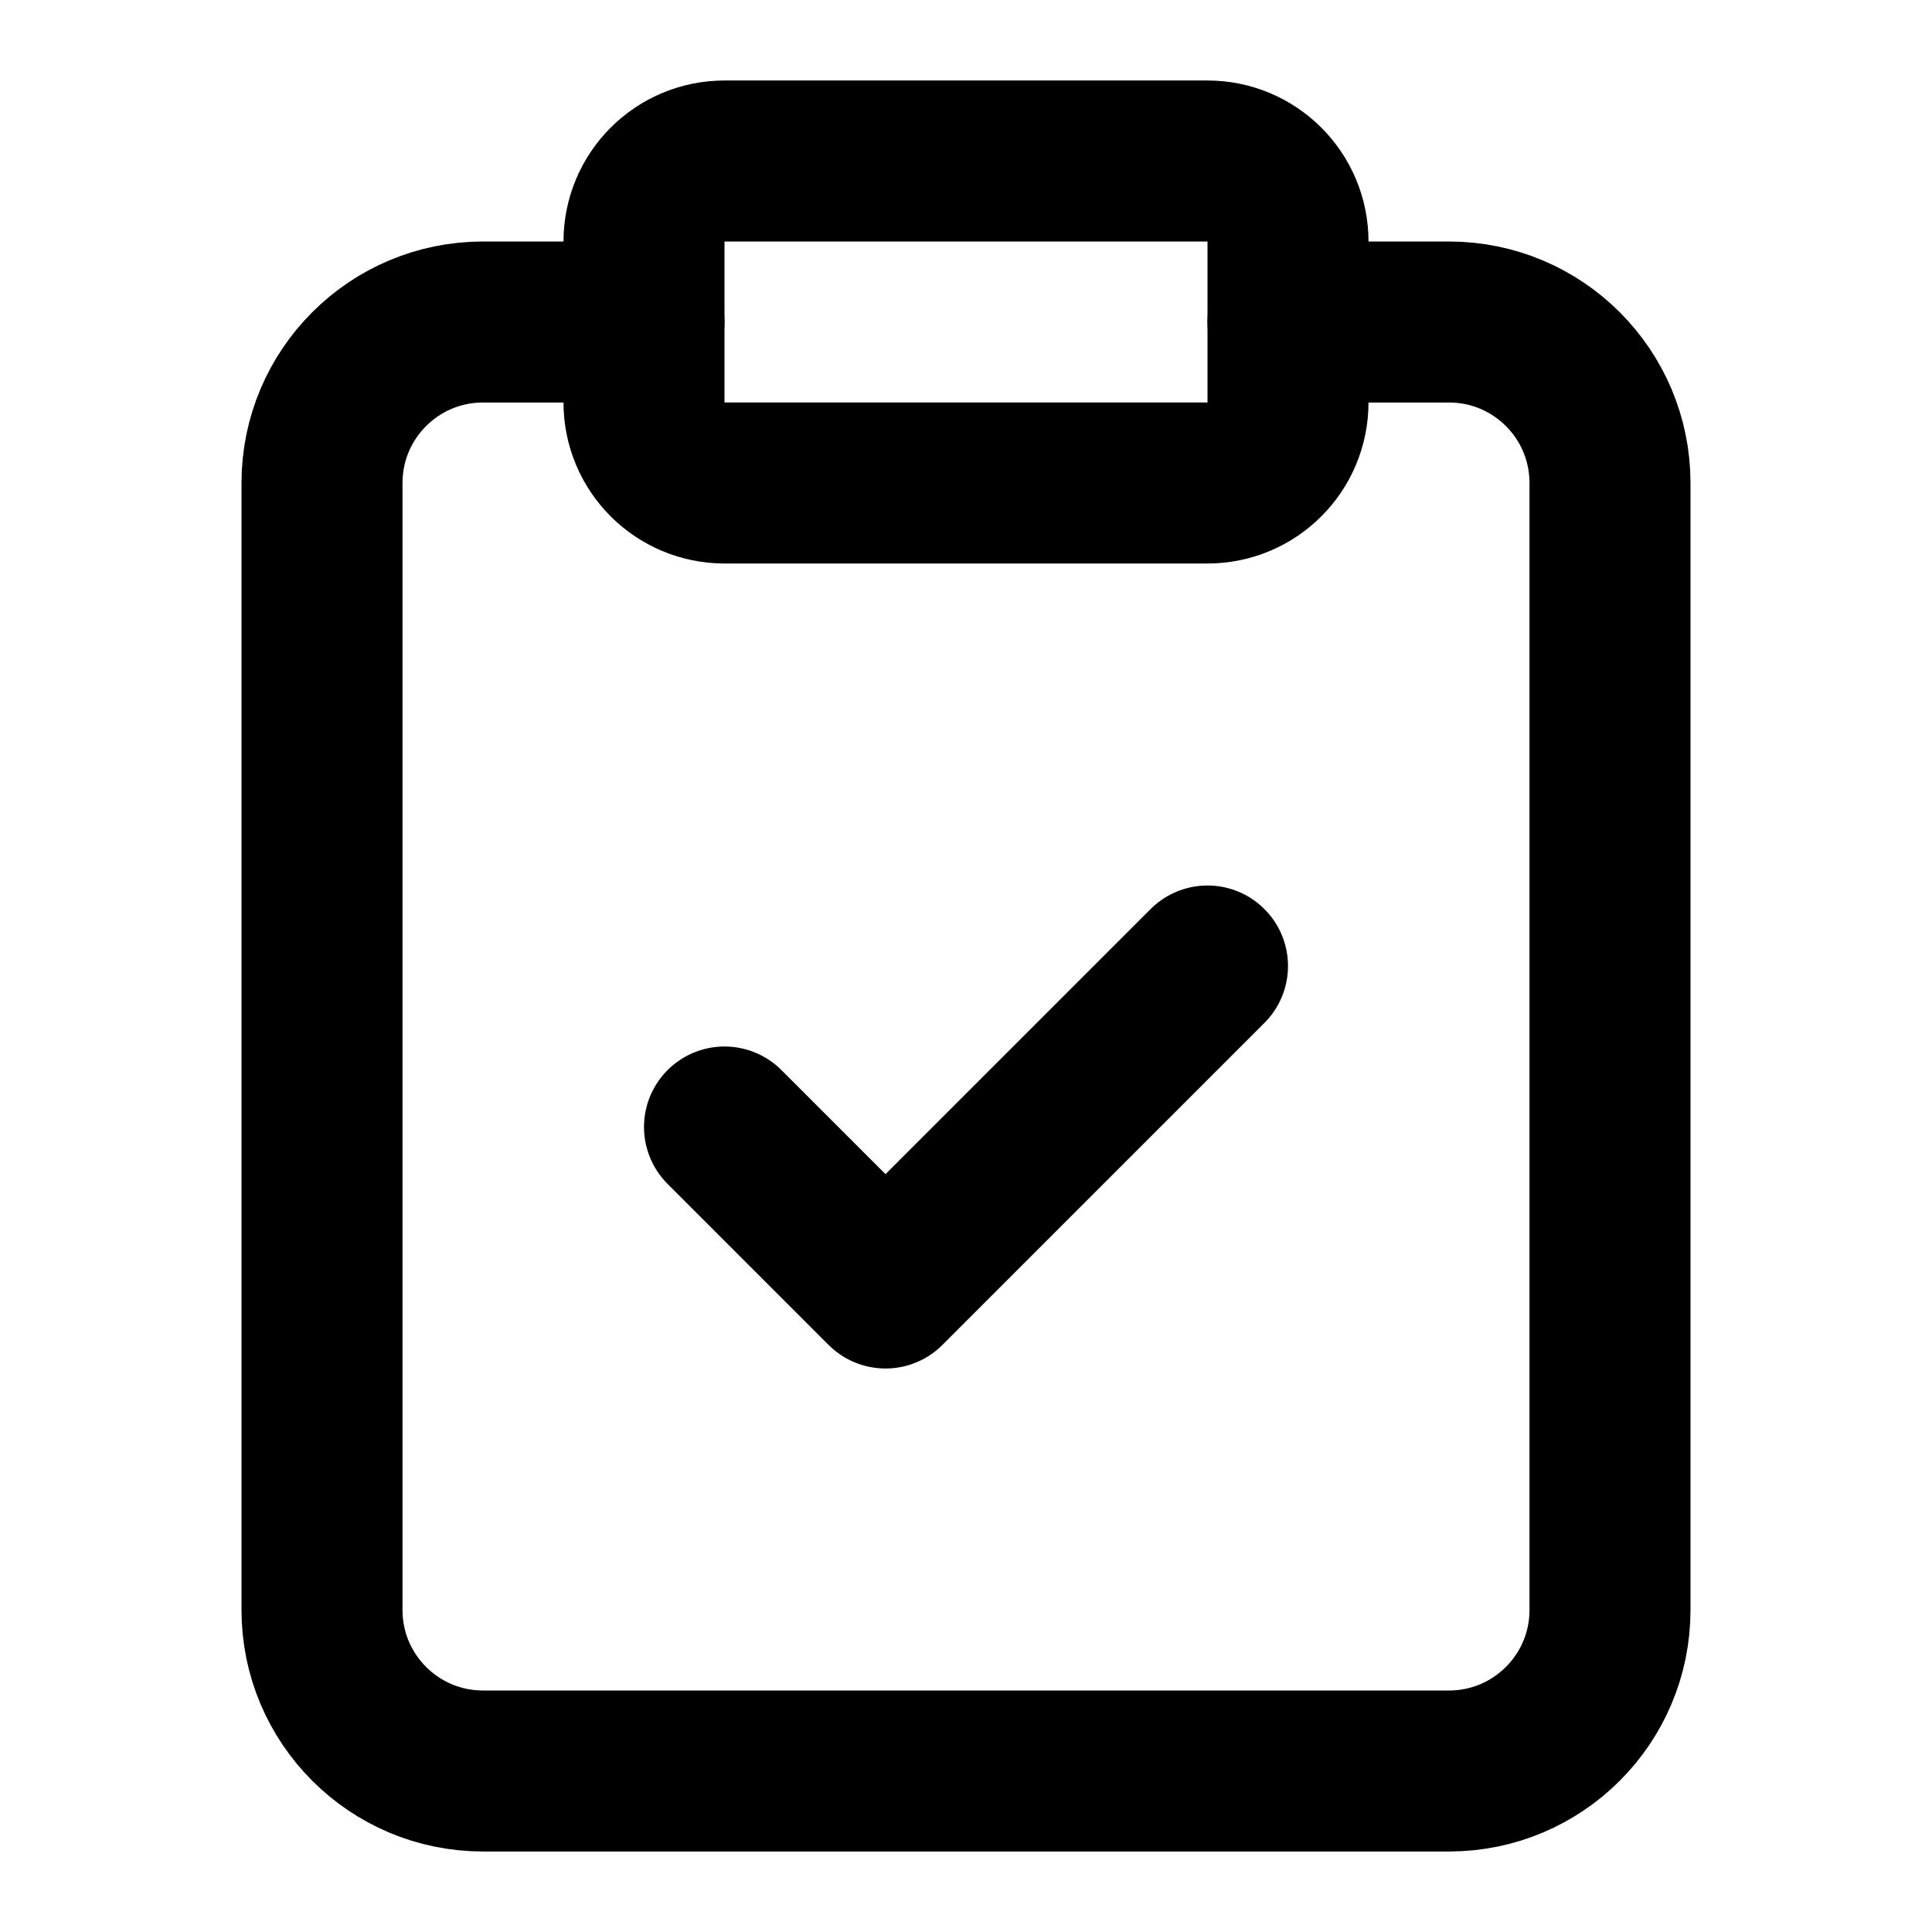
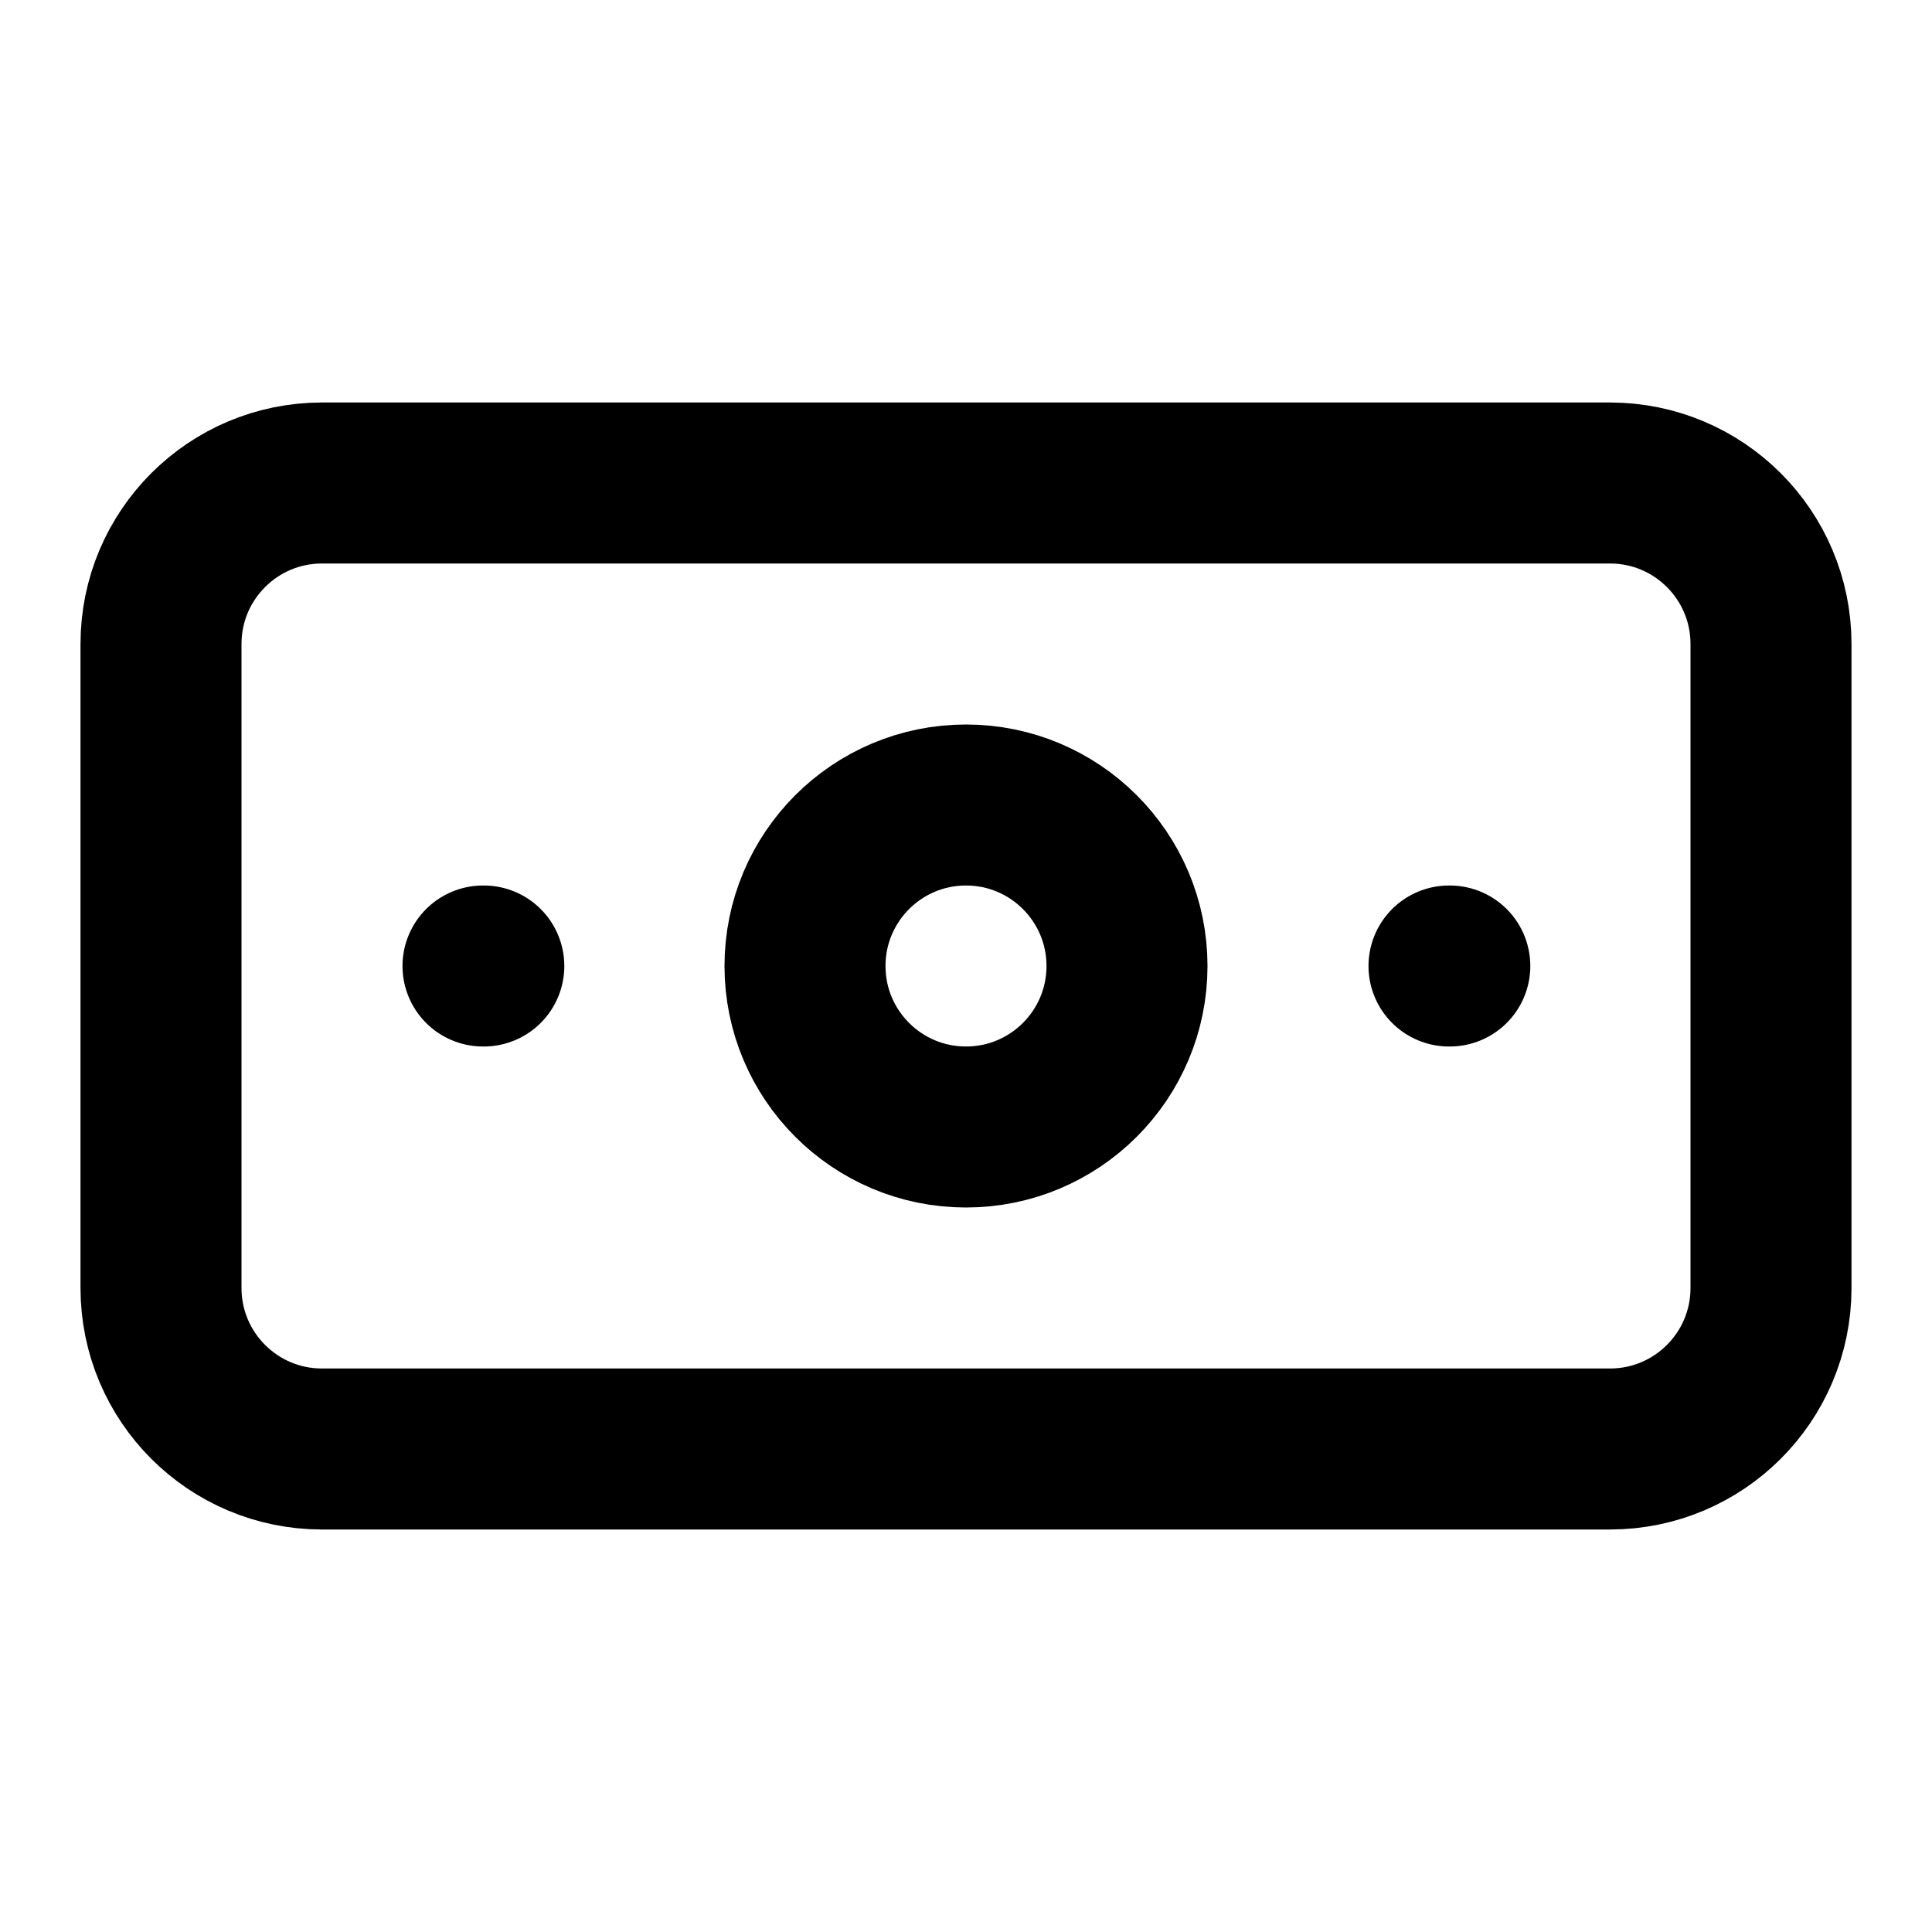
- <svg xmlns="http://www.w3.org/2000/svg" width="48" height="48" viewBox="0 0 24 24" fill="none" stroke="currentColor" stroke-width="2" stroke-linecap="round" stroke-linejoin="round">
-   <rect width="8" height="4" x="8" y="2" rx="1" ry="1" />
-   <path d="M16 4h2a2 2 0 0 1 2 2v14a2 2 0 0 1-2 2H6a2 2 0 0 1-2-2V6a2 2 0 0 1 2-2h2" />
-   <path d="m9 14 2 2 4-4" />
+ <svg xmlns="http://www.w3.org/2000/svg" class="lucide lucide-banknote" width="24" height="24" viewBox="0 0 24 24" fill="none" stroke="currentColor" stroke-width="2" stroke-linecap="round" stroke-linejoin="round">
+   <rect width="20" height="12" x="2" y="6" rx="2" />
+   <circle cx="12" cy="12" r="2" />
+   <path d="M6 12h.01M18 12h.01" />
</svg>
